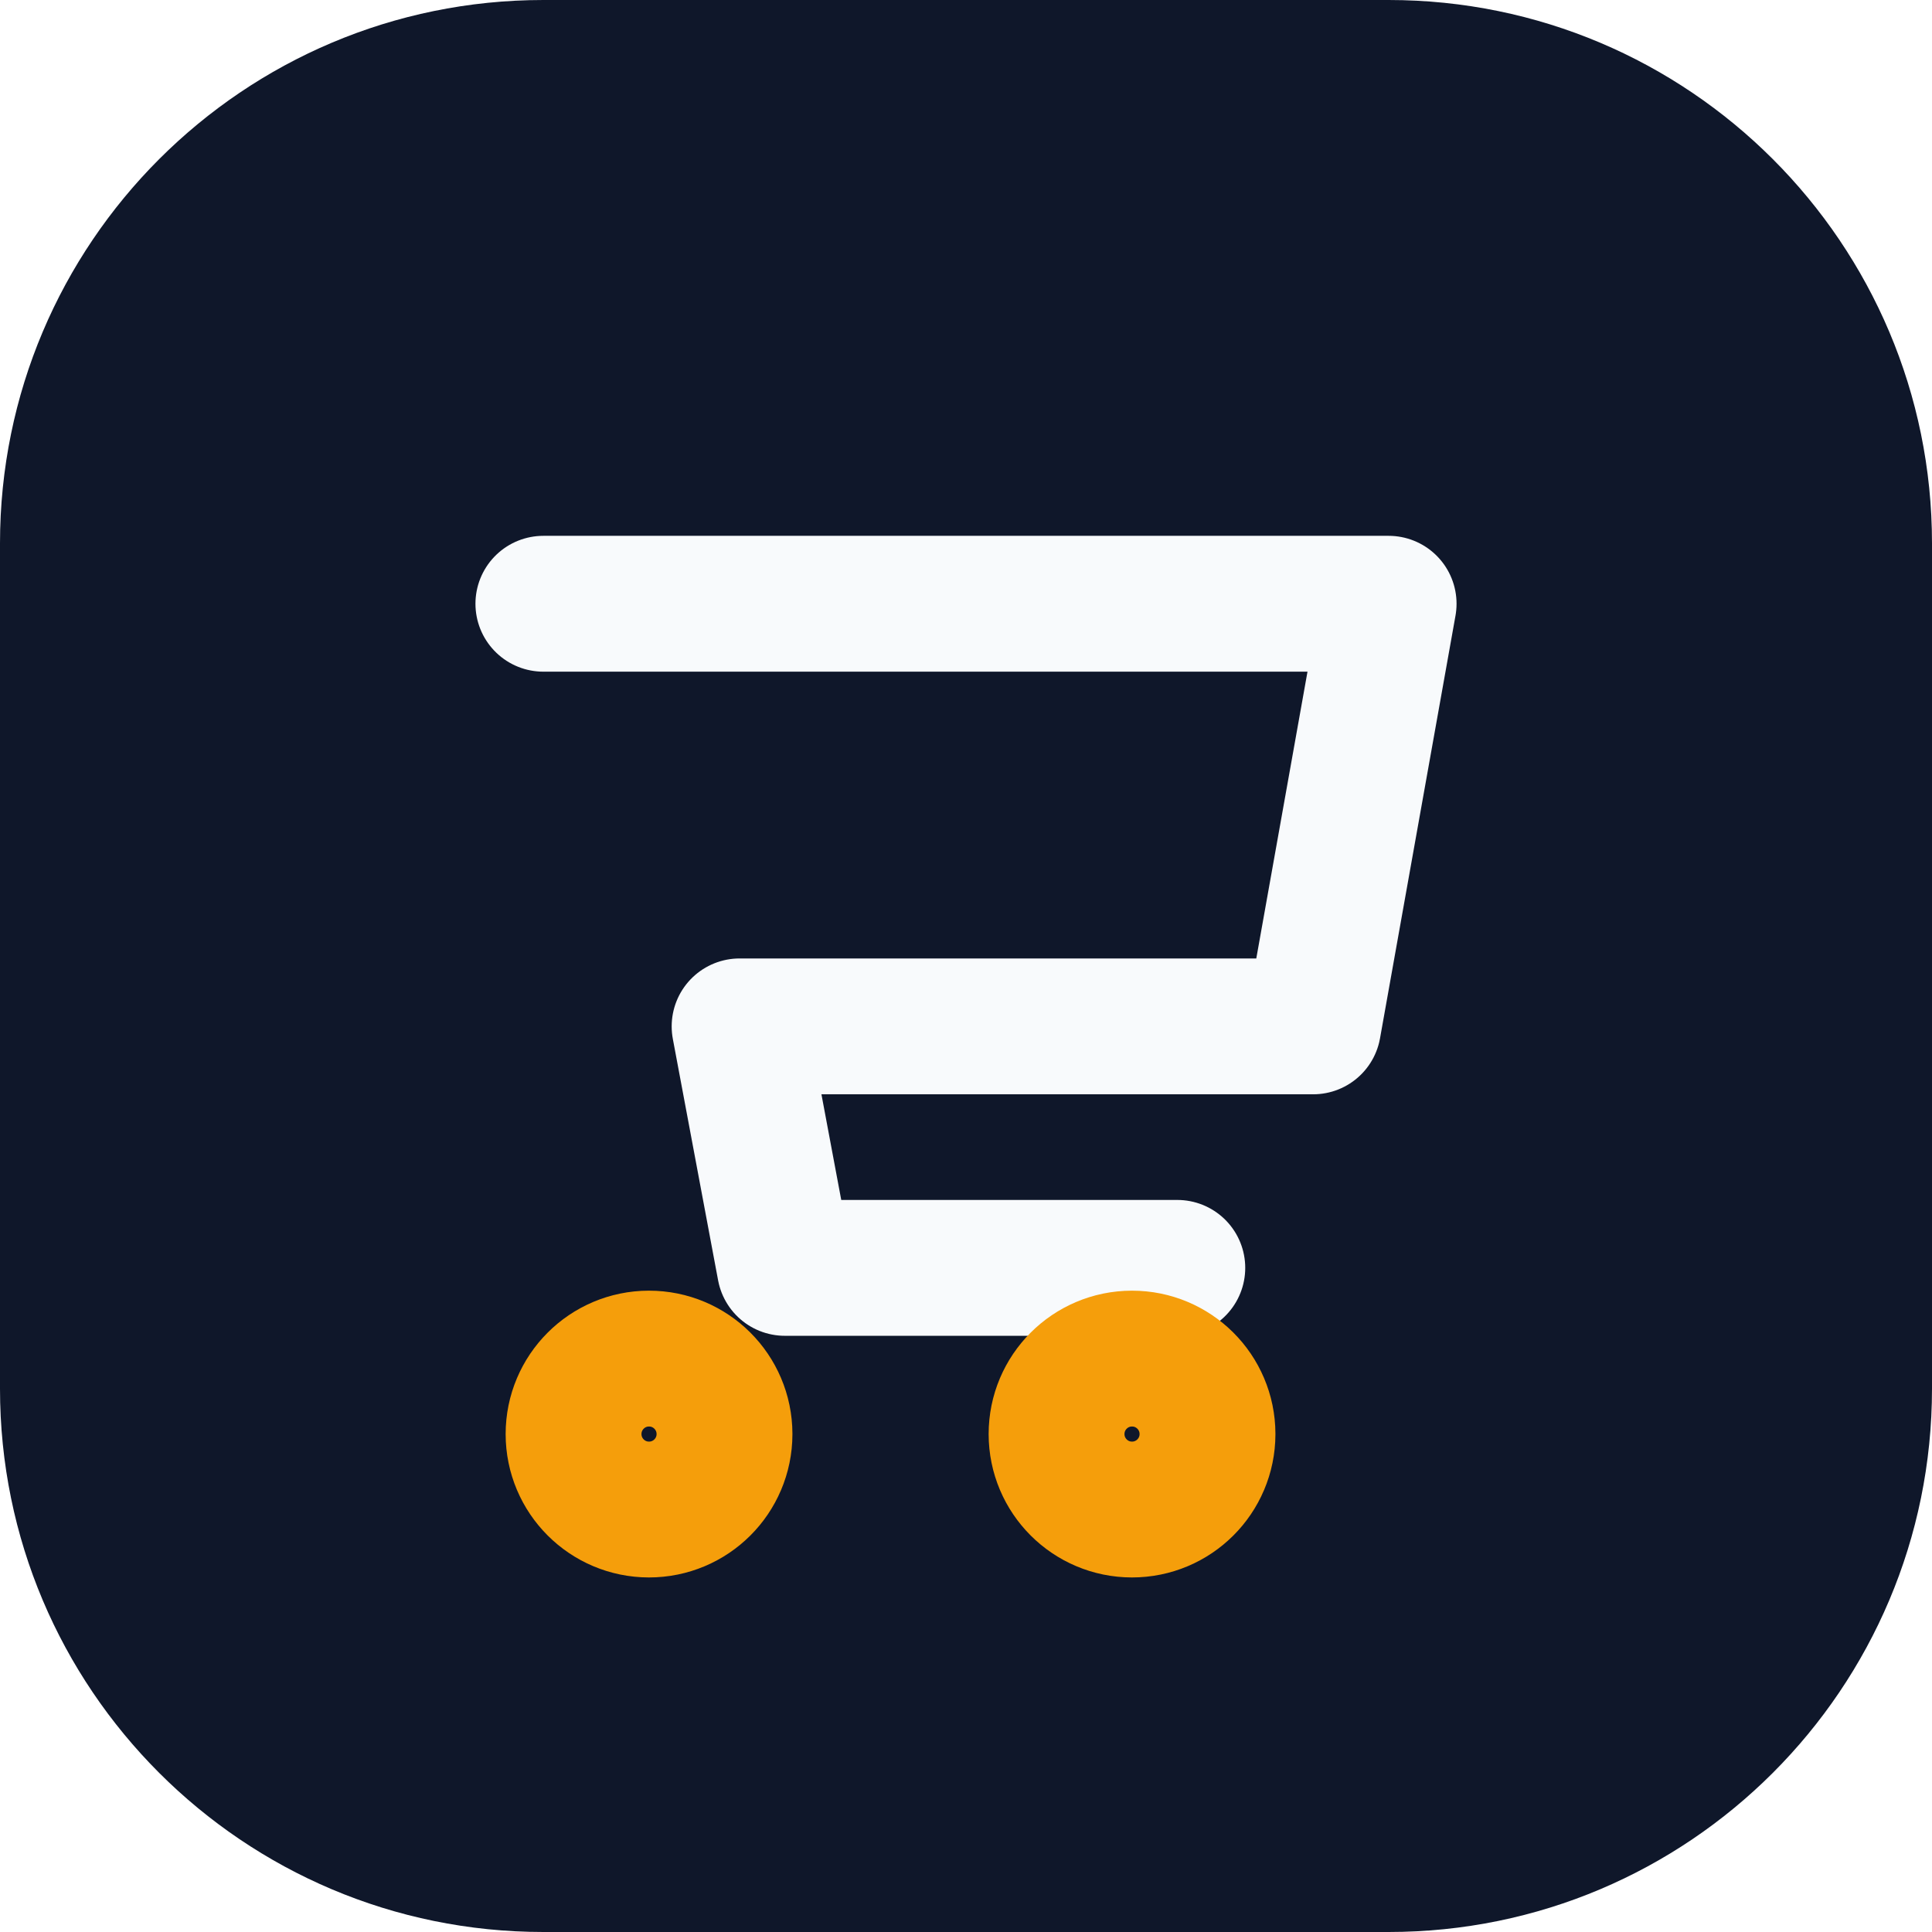
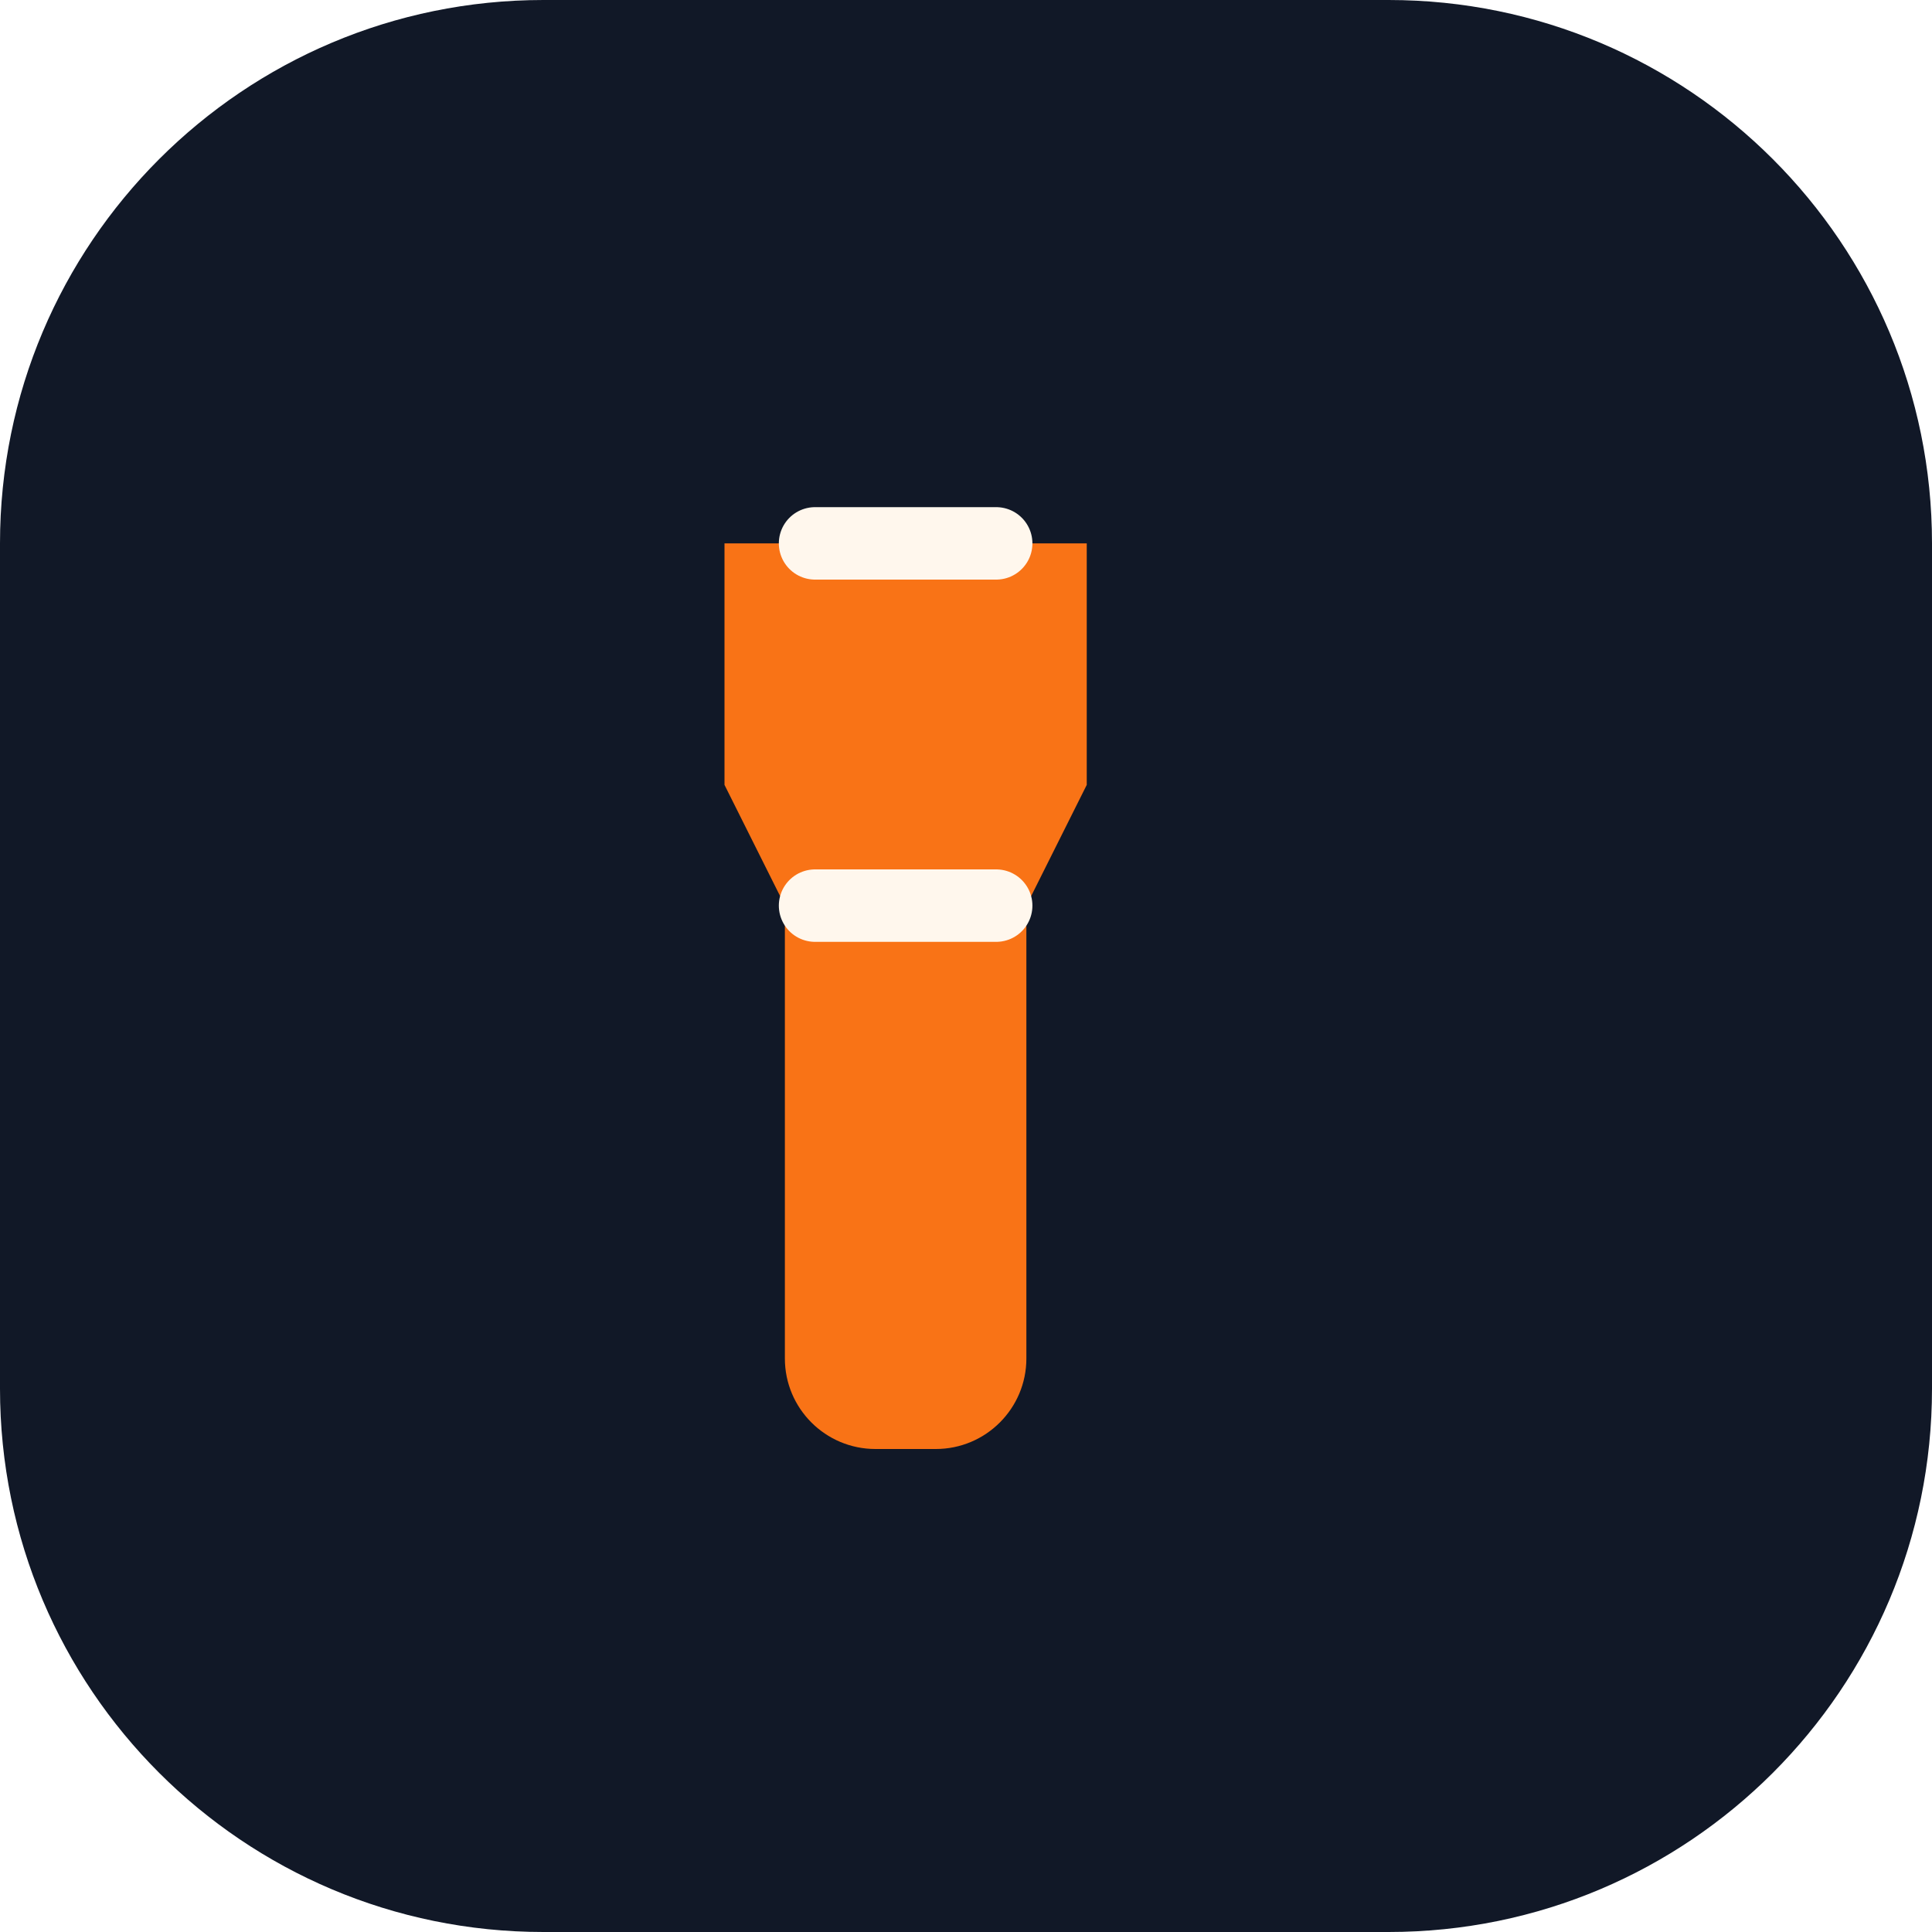
<svg xmlns="http://www.w3.org/2000/svg" viewBox="0 0 64 64" fill="none">
-   <rect width="64" height="64" rx="18" fill="#0F172A" />
-   <path d="M18 20h28l-2.5 14H24.5L26 42h13" stroke="#F8FAFC" stroke-width="4.5" stroke-linecap="round" stroke-linejoin="round" />
-   <path d="M24 47.5a2.5 2.5 0 1 0 0 .01M40 47.5a2.5 2.5 0 1 0 0 .01" stroke="#F59E0B" stroke-width="4.5" stroke-linecap="round" />
+   <rect width="64" height="64" rx="18" fill="#111827" />
+   <path d="M44 15a14 14 0 1 0 0 28 13 13 0 1 1 0-28Z" fill="#FBBF24" />
+   <path d="M24 18h12v8l-2 4v15a3 3 0 0 1-3 3h-2a3 3 0 0 1-3-3V30l-2-4v-8Z" fill="#F97316" />
+   <path d="M27 18h6M27 30h6" stroke="#FFF7ED" stroke-width="2.4" stroke-linecap="round" />
</svg>
